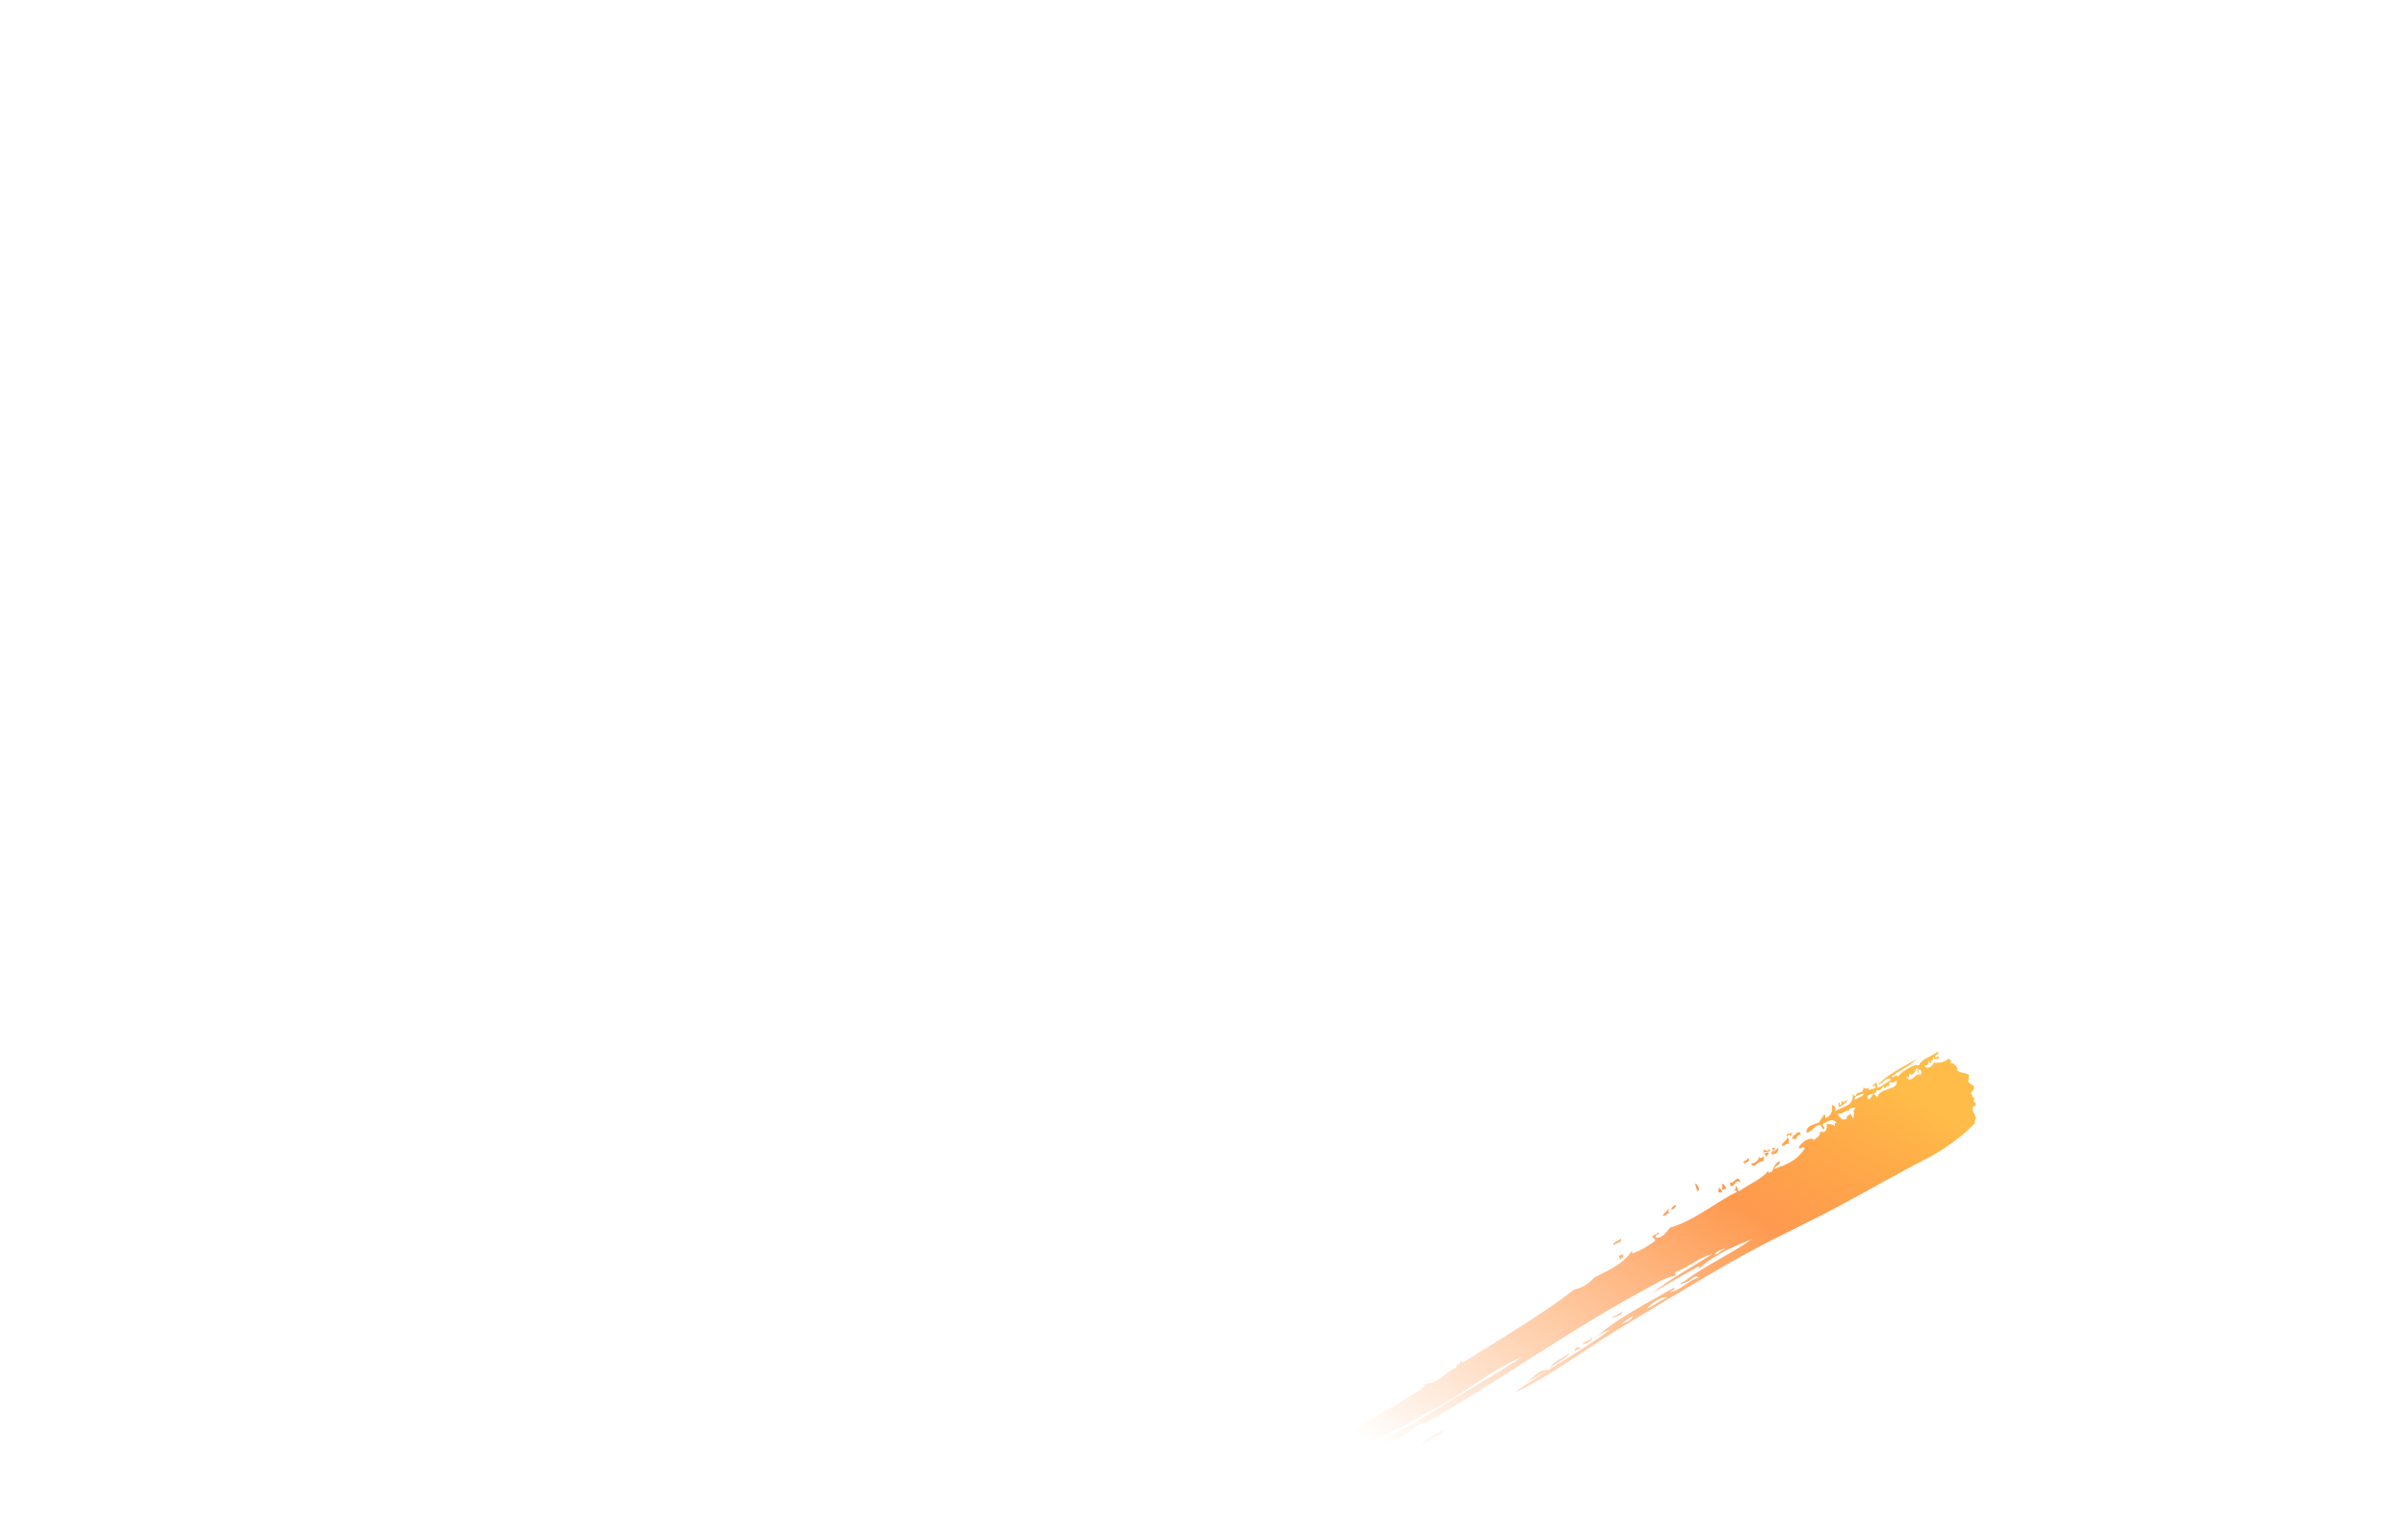
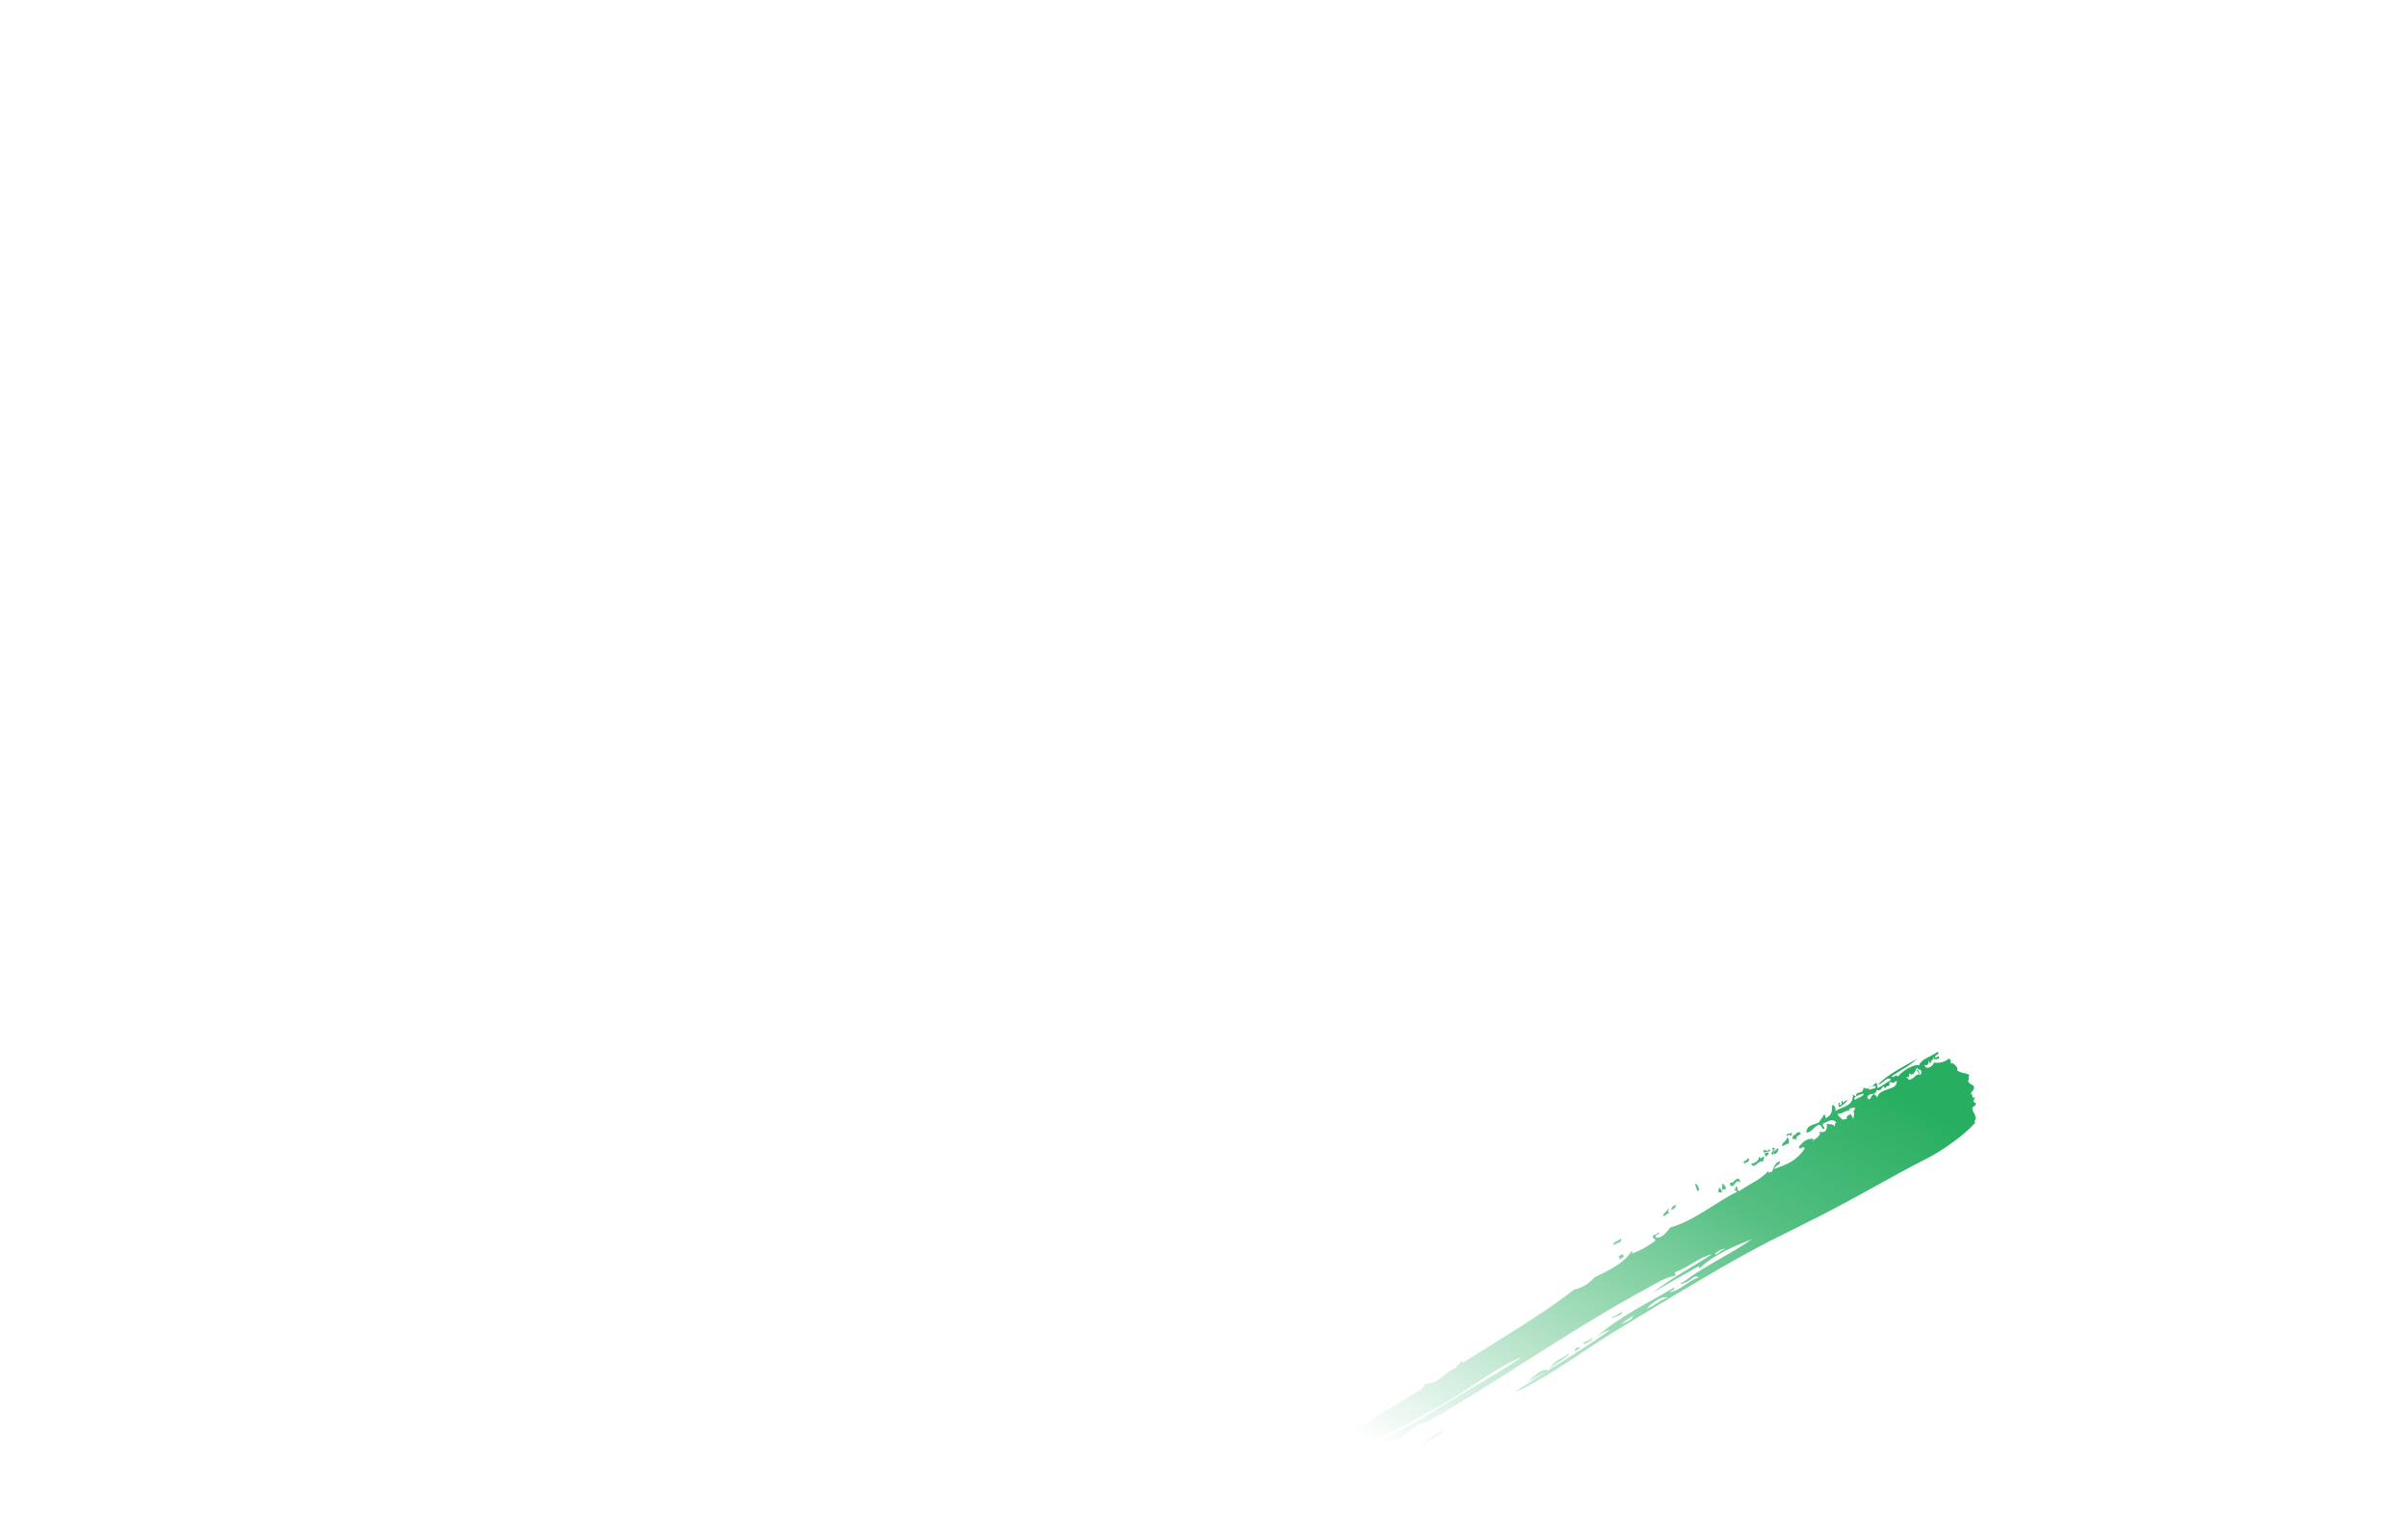
<svg xmlns="http://www.w3.org/2000/svg" width="728" height="458">
  <defs>
    <linearGradient x1="93.73%" y1="11.55%" x2="20.77%" y2="84.50%" id="a">
-       <stop stop-color="#FFBC48" offset="0%" />
-       <stop stop-color="#FE7E1F" stop-opacity=".785" offset="31.81%" />
-       <stop stop-color="#FE7E1F" stop-opacity="0" offset="100%" />
+       <stop stop-color="#27AE60" offset="0%" />
+       <stop stop-color="#27AE60" stop-opacity=".785" offset="31.81%" />
+       <stop stop-color="#27AE60" stop-opacity="0" offset="100%" />
    </linearGradient>
  </defs>
  <path d="M177.77 24.36c.043.47-.302.667-.216 1.166-.643-.64-.746-.467-1.422.062-.255-1.31 1.016-.35 1.638-1.227zm.397 1.009c.658.058 1.402-2.051 2.317-.53-1.05.581-1.48.785-1.512 1.857-.35-.237-.609-.701-1.263-.183.128-.482.466-.81.386-1.44.27-.038.198.251.072.296zm-7.411 3.9c1.369 1.327-1.118.671-1.752 1.334.019-.328.41-.417.07-.971.609.074 2 .765 1.682-.363zM104.55 95.896c1.169-2.764 3.996-3.013 5.872-4.806-.334 1.648-4.48 2.914-5.872 4.806zm107.825-87.99c.338-.009.656.007.647.574 1.598-.145 1.857-1.535 3.327-1.765-.203-.75-.488-1.372-1.068-1.54-.348.976-1.01 2.462-2.032 1.279.06.608-.004 1.11-.333 1.374-.057-.324-.542-.34-.541.078zm3.835-.9c1.222-.011.492-2.465-.165-1.379-.081-.419-.18-.809-.652-.618.05 1.023.773.975.817 1.997zm-13.117 3.443c-.642-.33-2.355.07-2.115 1.14.44-.582 2.25-.105 2.115-1.14zm-3.571 2.162c-.306 1.111-1.92 1.202-2.717 1.953-.821-1.025 1.562-1.665 2.717-1.953zm3.957 1.393c.314-1.669 1.914-2.212 3.373-2.709 1.466-.464 2.789-.92 2.549-2.551-1.173.808-.974.68-2.251.353.561 2.094-.94.577-1.094 1.938-.365.067-.363-.55-.677-.575-.807.69-.536 1.46-2.086 1.106.003 1.713-1.84.693-2.762 1.947l.14.68c.172-.016.336-.014.345.286.697-.45.735-1.454 1.646-1.731.138.674.836.286.817 1.256zm-11.938 4.733c.317.973.99 1.158 1.452 1.794l1.338-.196c-.264-1 .624-1.134 1.193-1.513.325.735.949 1.242.617 1.915.248-1.09.775-2.35-.115-2.991.746.583.51-.433.879-.798-.426-.242-3.258.454-1.151.837-2.057-.338-2.45 1.122-4.213.952zm-151.55 99.515c1.217-.565 1.073-.422 2.056-.726.117.488-1.717 1.91-2.055.726zM156.27 60.257c-.32.408-.811.695-1.78 1.138-.104-.909 2.738-2.02 3.097-1.749l-1.317.61zM140.174 74.29c-2.536.918-3.91 2.437-6.348 3.42 1.172-1.372 4.334-4.009 6.348-3.42zm-13.18 7.694c.516-.248 2.5-.827 2.74-2.327-.886.927-5.357 3.555-2.74 2.327zM11.13 136.057c-2.447.295-7.182 3.644-10.636 3.447 3.734-1.54 5.803-2.468 9.583-4.44-.35-.665-1.069.352-1.57.377 11.511-6.164 19.076-9.752 28.56-14.932.626-.598-.1-1.221.045-1.565l4.778-2.625c.58 1.654 1.494 1.134 2.28 1.452.736-.13-.933-1.31-.196-1.438-.392-.631-.925-.323-1.466.032 5.814-4.096 14.874-9.157 23.327-14.395-.183-.672 1.428-.582.606-1.526 4.471.17 6.283-3.71 10.108-5.069-1.024-.674.903-.329 1.046-1.782.561-.34.398.065.56.462 12.477-7.788 25.683-15.74 33.76-22.168 2.092-.443 4.096-1.433 6.116-3.643 4.016-2.1 8.71-3.95 11.295-8.047.338.477.103.661-.157.832 2.04-.526 5.135-2.214 7.159-3.851.493-.286-.662-.633-.722-1.532.394-.407 1.691-.333 1.471-1.066 1.526.533-1.302.67-.348 1.663 1.862.003 3.09-1.57 4.178-3.087 7.49-2.091 14.77-8.342 20.117-10.717.097-1.018-1.285-.197-.605-.856.451-.043.356-.423.237-.82.97-.117.261.992 1.079 1.394 4.18-2.759 6.336-3.386 8.961-6.161-.15 1.391.43-.122.95.396.653-1.205.8-2.764 2.434-3.317.406 1.057-1.344 1.172-1.674 2.347 1.688-.61 3.293-1.13 4.813-2.02 1.537-.849 2.99-2.062 4.396-4.122-.656-1.302-1.383.924-1.79-.516 1.395-1.72 2.588-2.698 4.489-2.41.036.372-.443.356-.322.79-.087-.589 2.671-1.264 2.164-3.043 1.49.614 2.36-.245 2.13-2.33.804.24 1.852-.084 2.39.759.215-.372-.263-.777.52-1.194-1.376-1.225-1.993-.505-4.027.384-.317.756.31.552.433 1.637-1.18.043-.526-1.13-1.722-1.288-1.913.894-1.67 1.932-3.738 2.448-.138-2.502 2.44-2.388 3.82-3.174.241-.7 1.445-2.057 1.377-2.126.202-.795.64.195.518.913 2.327-1.09 1.99-2.637 2.031-4.055.852.168 1.124.79 1.018 1.85 1.93-1.394 5.534-1.257 5.253-5.064.321.153.444.698.946.474.096-1.76 2.225-.13 2.276-2.56 1.334 1.203 2.86-.78 3.953-1.472l.312 1.665c1.557-.656 2.675-1.71 4.07-2.472-1.144-1.408-2.437 1.312-3.984 1.42 1.81-1.77 3.67-3.056 5.626-4.238a146.837 146.837 0 0 1 6.26-3.534c-2.627 2.385-4.985 3.355-7.795 5.304.796.755 1.267-.957 1.991.027 1.354-1.781 5.048-3.918 6.35-3.344.683-1.975 3.256-2.41 5.581-4.079 1.07.556-.76.871-.715 1.452.205 1.11 1.245-1.174 1.205.54-1.316.243-1.21.6-1.776-.473.15 1.502-.756.341-.666 1.783-.586.23-.594-.417-.68-.943-.09.955-.072 2.082-1.258 1.517.313 1.944 2.718.351 2.788-.672 1.472.234 3.194-.042 4.475-1.143.63 0 .685.803.715 1.645.096-.968 2.4.767 1.856 1.897 1.894 1.111 2.226.47 3.754 1.414-.794.97.265.402-.453 1.735.289.944 1.166 1.053 1.75 1.567.282 1.474-.807 1.454-.957 2.453 1.17-.056-.295 1.566 1.412.915-.367.866-1.167 1.418.09 1.693.264 1.257-.98.816-.973 1.776.106 1.19.84 1.455.941 2.646.152.808-.436.772-.166 1.714a46.055 46.055 0 0 1-7.196 6.15c-2.569 1.913-5.287 3.52-8.06 4.92-8.643 4.406-17.431 9.548-26.24 14.22-2.672 1.363-5.533 2.934-8.441 4.319-2.89 1.517-5.82 2.906-8.579 4.295-9.476 4.708-16.602 8.833-24.115 13.26-7.508 4.44-15.39 9.155-26.173 15.75-8.657 5.289-18.61 12.741-28.053 17.524-4.324 2.181.384-.933 1.202-1.469 8.928-5.855 16.615-10.188 25.283-16.377-1.292.17-3.388 1.354-4.591 2.472 6.626-6.098 16.316-10.818 24.034-15.35.112 1.027-.692.632-1.48 1.452 3.467-.568 5.146-3.193 8.946-4.548-1.607-.944-2.327 1.261-4.58 1.742-.365.14-.779.544-1.032.109l.887-.416c6.731-5.078 14.606-8.554 20.78-12.99-4.99 2.131-10.984 4.224-15.913 8.891.015-.336.026-.673-.274-.62-4.921 2.752-9.63 5.322-13.897 8.07 5.394-4.437 11.667-7.613 17.936-11.723-3.602.757-6.569 3.633-10.87 5.308-.547.08-.223.638-.02 1.13-3.325.506-6.075 2.426-8.834 3.896-20.944 11.34-38.171 23.572-62.14 37.967-.992.6-2.029 1.017-3.353 1.935-1.03.72-2.597.697-3.697 1.346-2.794 1.66-4.98 5.026-8.279 4.336-.71.633-2.776 1.466-1.976.73 3.118-2.91 6.834-4.088 9.526-5.82 11.3-7.256 22.617-13.326 32.337-19.826-9.39 3.803-17.538 11.073-25.738 15.245-3.808 1.93-8.214 4.851-11.823 6.398-16.408 7.09-31.122 19.111-49.245 24.116.565-1.252 1.374-1.488 1.71-1.953zM192.203 16.701c-.396.23-.705-1.597.033-1.31-.003.265-.185.382-.132.691 1.157.241.118-1.326 1.024-1.297-.389 1.427.606-.237 1.46-.14-.77 1.093-1.68 1.503-2.385 2.056zM176.68 27.933c-.594-.406-.965.55-2.021.552.346-1.43 1.472-1.363 1.595-2.527.9.253.486 1.59.426 1.975zm-3.943 1.635c-.19.116-.285-.057-.372-.243-.214.587.278 2.246-.756 1.594-.295-.809.936-.625.135-1.768.46-.246.805-.154.993.417zm.683-.476c.684.278-.427 2.235-1.03 1.703-.346-1.022.854-1.021 1.03-1.703zm-3.63 2.602l-.342-.996c.483-.078 1.178-.766 1.257.32-.475.11-.403.588-.914.676zm-5.955 2.317c-.297.005-.426-.563-.75-.469.024-.743 1.39-.654 1.326-1.457.949.507-.065 1.71-.837 1.305l.261.62zm1.542-.212c.568.097 2.603-.736 2.316-2.053.684.637.781.455 1.467-.129.515.89-.299.89-.07 1.59-1.73-.578-2.583 2.64-3.713.592zm-15.73 8.116c-.79.676-.816-1.317-1.234-1.939.712-.303 1.366 1.395 1.234 1.939zm-8.422 5.748c.129-.651.647-1.094 1.418-1.398.186.86-.979 1.611-1.418 1.398zm17.863-7.227c.008-.303.01-.61-.221-1.058 1.159 1.292 2.538-3.003 3.325.137-1.662-1.356-1.73 1.885-3.104.92zm-20.344 9.095c.152-.814 1.345-1.32 1.909-2.383-.123.537-.385.996-.103 1.752-1.048.012-.955 1.085-1.806.63zm17.79-6.92c-.27-.093-.538-.182-.875-.034-.536-.815.23-.847-.026-1.498.553.128 1.098.892.9 1.532zm1.273-1.625c.317.69-.822.492-1.111.812-.141-.664.207-1.03-.15-1.826.884-.092.896.9 1.26 1.014zM123.8 58.561c-.278-1.25 1.813-1.314 2.29-2.18.248 1.778-1.267 1.027-2.29 2.18zm1.978 4.454c.02-.33-.15-.753-.465-1.247l1.328-.56c.648 1.492-.662.743-.863 1.807zm-99.775 61.991c1.56-2.227 5.837-3.105 9.992-6.012-1.692 1.83-6.89 4.085-9.992 6.012zM126.276 78.48c.578 1.359-1.843 1.24-2.524 1.978-1.375-.131 2.458-1.15 2.524-1.978zm-11.672 9.976c-.059-1.109 2.583-.943 2.528-2.053 1.097.667-2.211 2.036-2.528 2.053zm-.63 1.341c-1.333-1.817-3.368 2.288-.393-.18.113.178.232.343.393.18zM97.826 99.71c1.512-1.15 4.097-4.16 6.348-3.42-2.171 1.03-4.856 2.794-6.348 3.42zm-31.673 18.403c1.681-1.28 4.42-2.905 6.201-3.794-.098.955-2.101 1.98-3.795 2.91-1.27.704-4.163 2.275-2.406.884z" transform="translate(364 318)" fill="url(#a)" fill-rule="evenodd" />
</svg>
